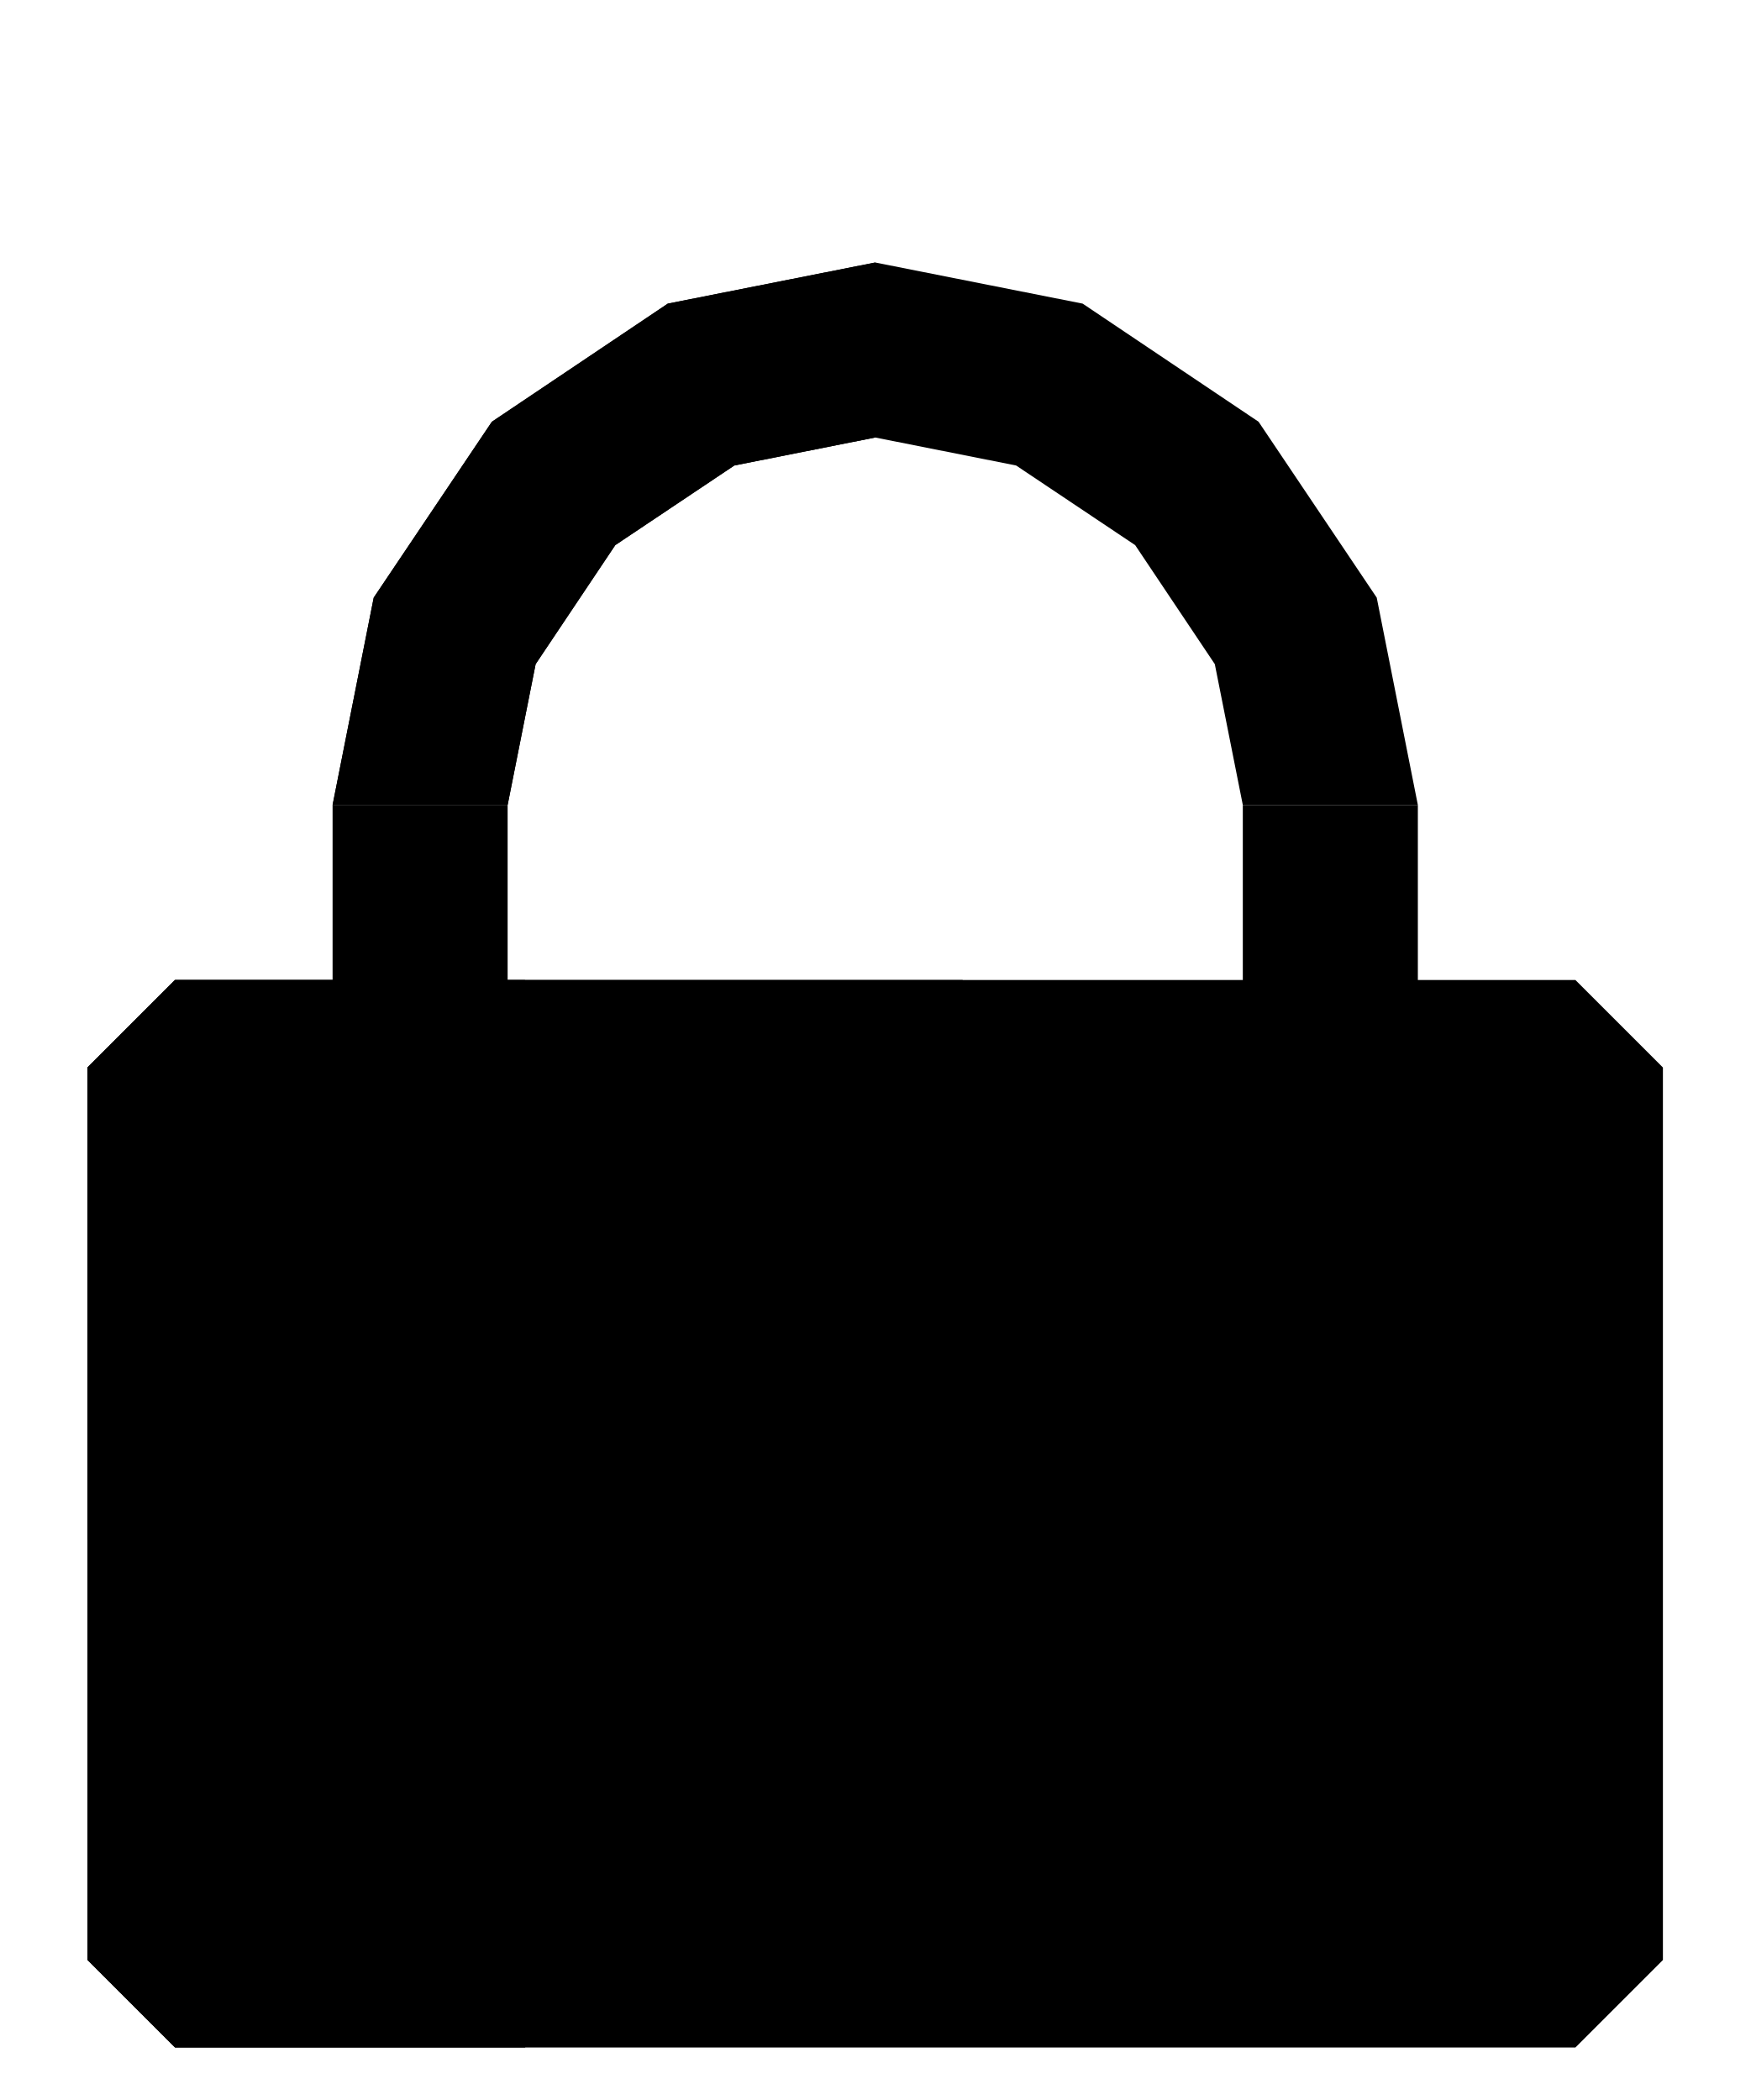
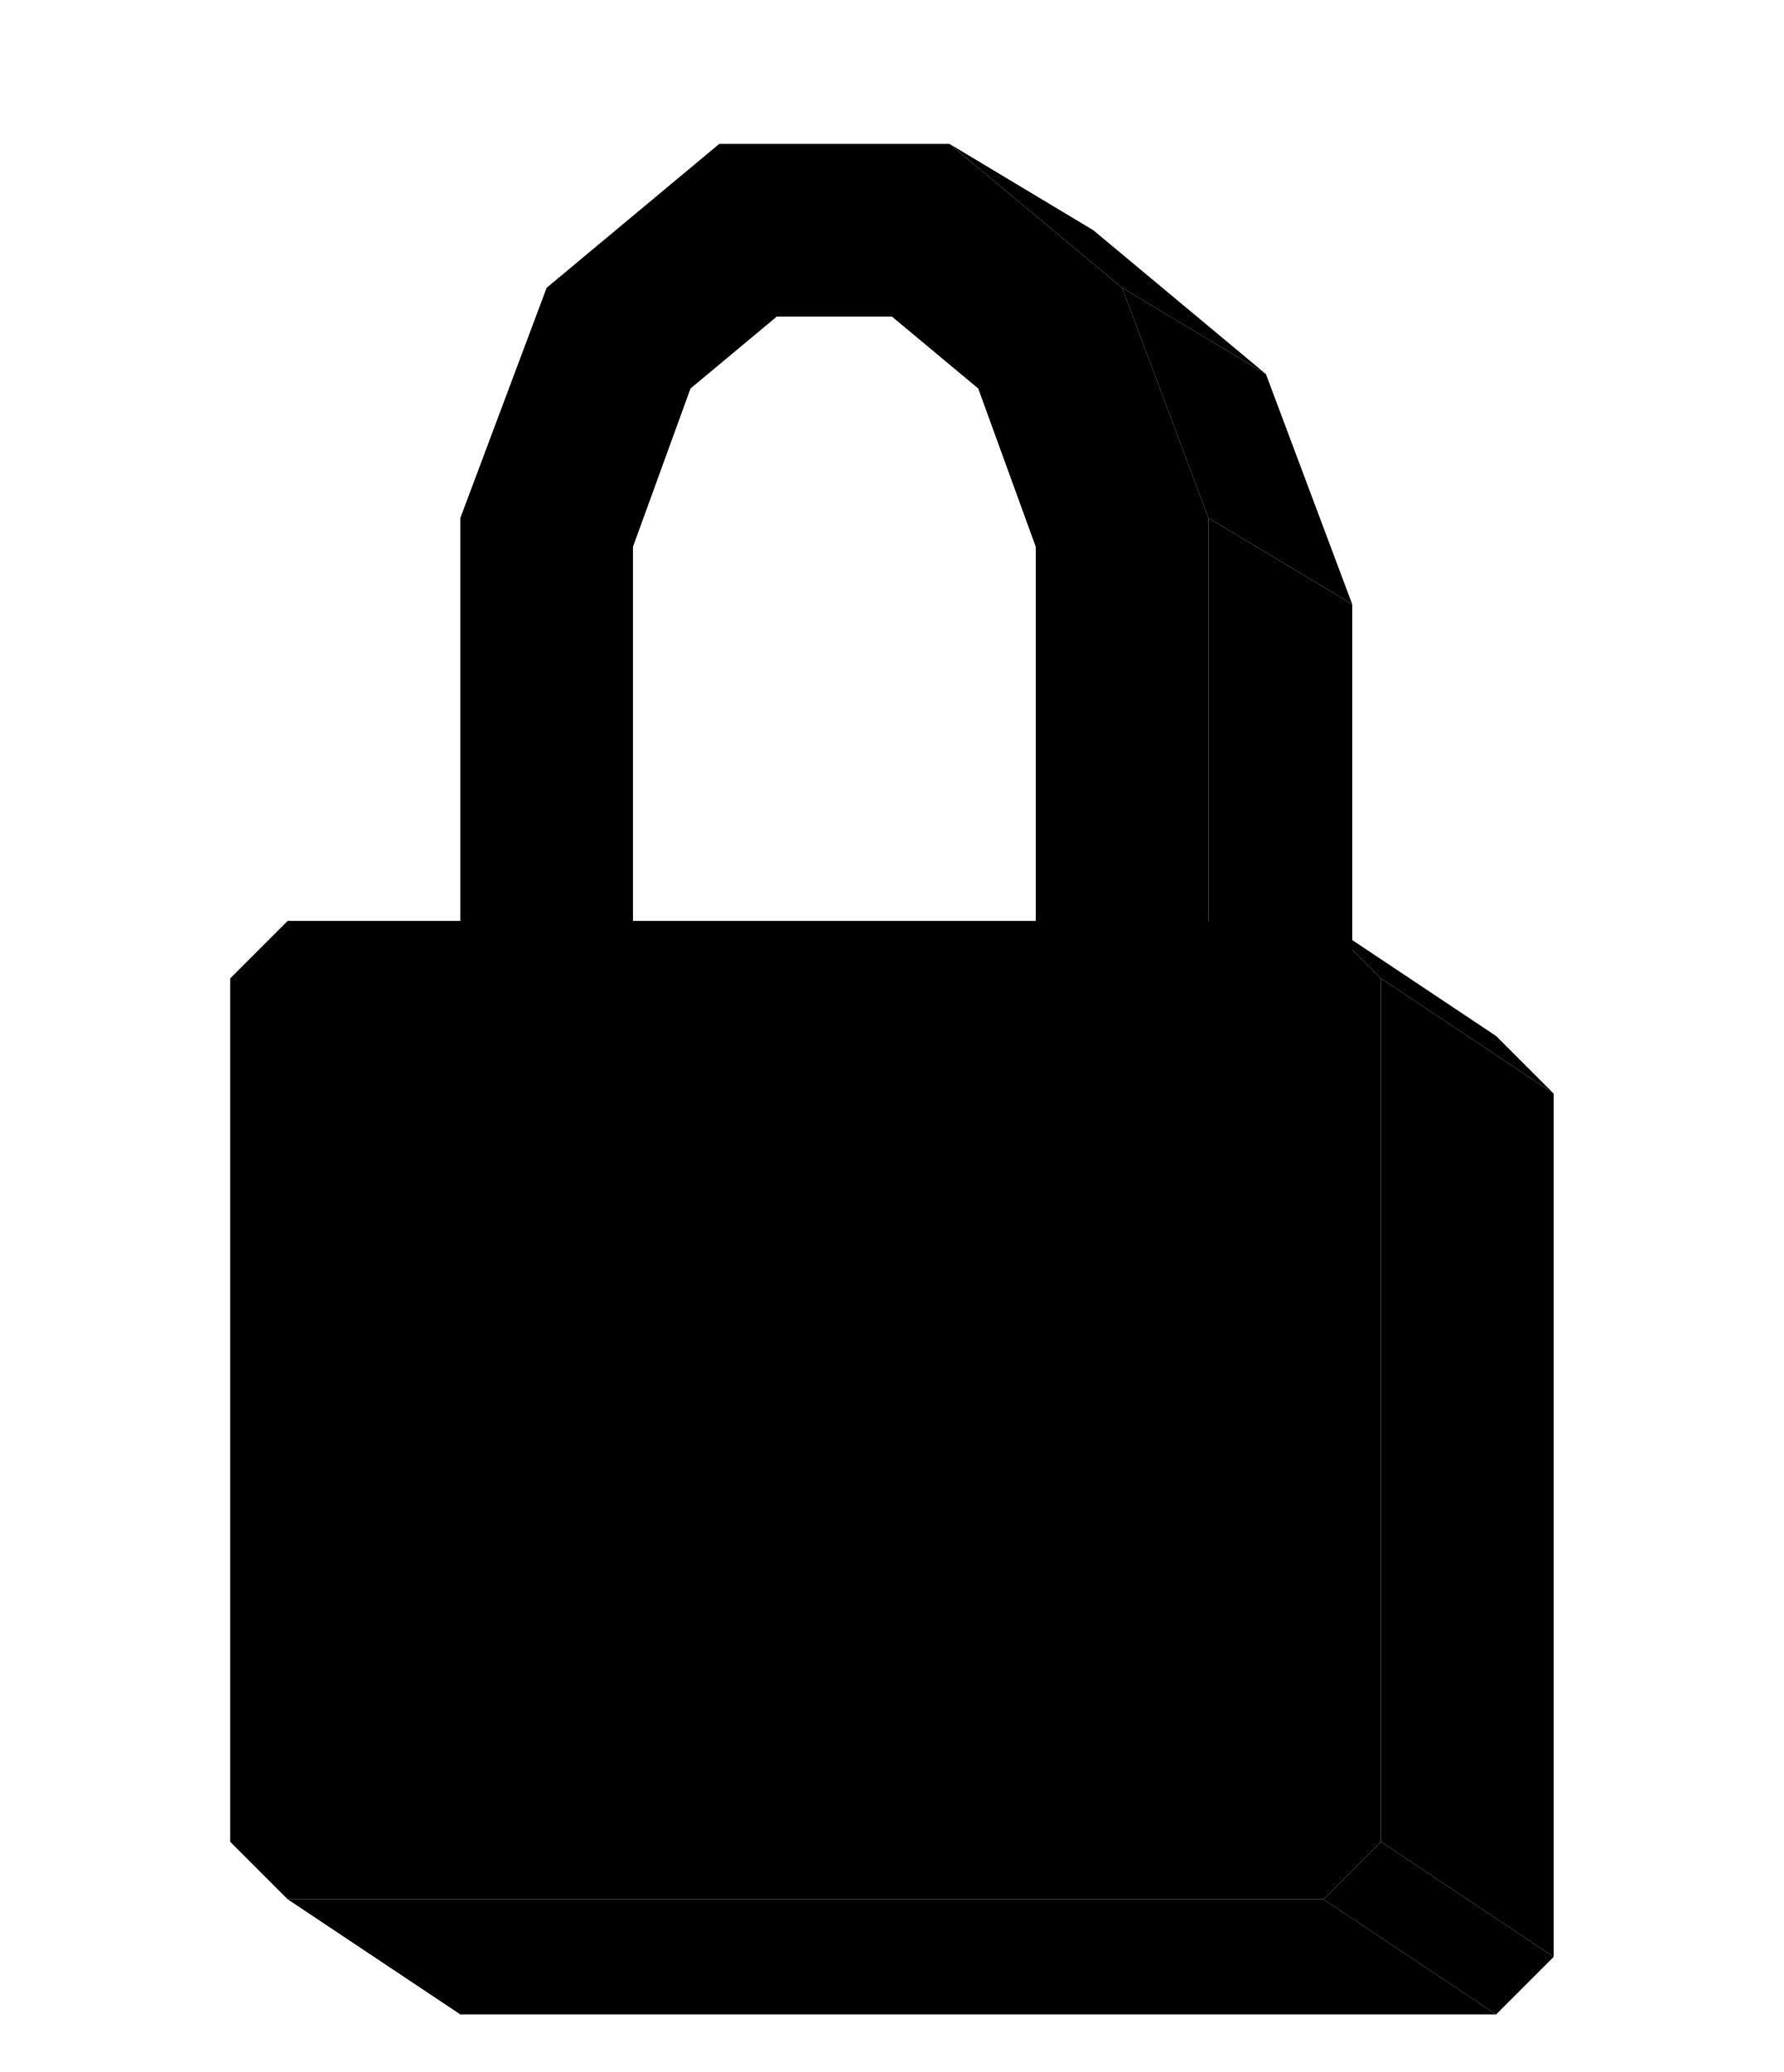
- <svg xmlns="http://www.w3.org/2000/svg" width="200" height="240" viewBox="0 0 200 240">
-   <path d="m38 92 4.7-23.7 13.5-20.1 20.1-13.5L100 30l23.7 4.7 20.1 13.5 13.5 20.1L162 92h-20l-3.2-16.1-9.1-13.6-13.6-9.1L100 50l-16.1 3.2-13.6 9.1-9.1 13.6L58 92z" class="b" />
-   <path d="m38 92 4.7-23.7 13.5-20.1 20.1-13.5L100 30v20l-16.1 3.2-13.6 9.1-9.1 13.6L58 92z" class="a" />
-   <path d="M38 92h20v38H38zm104 0h20v38h-20z" class="c" />
-   <path d="M20 112h160l10 10v102l-10 10H20l-10-10V122z" class="b" />
-   <path d="M20 112h90L60 234H20l-10-10V122z" class="a" />
-   <path d="M20 112h40l-50 64v-54z" class="p" />
-   <path d="m90 175.3-7.3-7.3-2.7-10 2.7-10 7.3-7.3 10-2.7 10 2.7 7.3 7.3 2.7 10-2.7 10-7.3 7.3z" class="k" />
-   <path d="M90 170h20l8 36H82z" class="k" />
+ <svg xmlns="http://www.w3.org/2000/svg" viewBox="0 0 62 72">
+   <path d="M33 5 39 10 44 13 38 8z" class="c" />
+   <path d="M39 10 42 18 47 21 44 13z" class="c" />
+   <path d="M42 18 42 34 47 37 47 21z" class="c" />
+   <path d="M16 34 16 18 19 10 25 5 33 5 39 10 42 18 42 34 36 34 36 19 34 13.5 31 11 27 11 24 13.5 22 19 22 34z" class="b" />
+   <path d="M46 32 48 34 54 38 52 36z" class="b" />
+   <path d="M46 66 10 66 16 70 52 70z" class="c" />
+   <path d="M48 34 48 64 54 68 54 38z" class="b" />
+   <path d="M48 64 46 66 52 70 54 68z" class="b" />
+   <path d="M10 32 46 32 48 34 48 64 46 66 10 66 8 64 8 34z" class="a" />
+   <path d="M25.6 47.5 30.4 47.5 31.6 57 24.4 57z" class="k" />
+   <path d="M32.1 46.7 29.7 49.1 26.3 49.1 23.9 46.7 23.9 43.3 26.3 40.9 29.7 40.9 32.1 43.3z" class="k" />
</svg>
